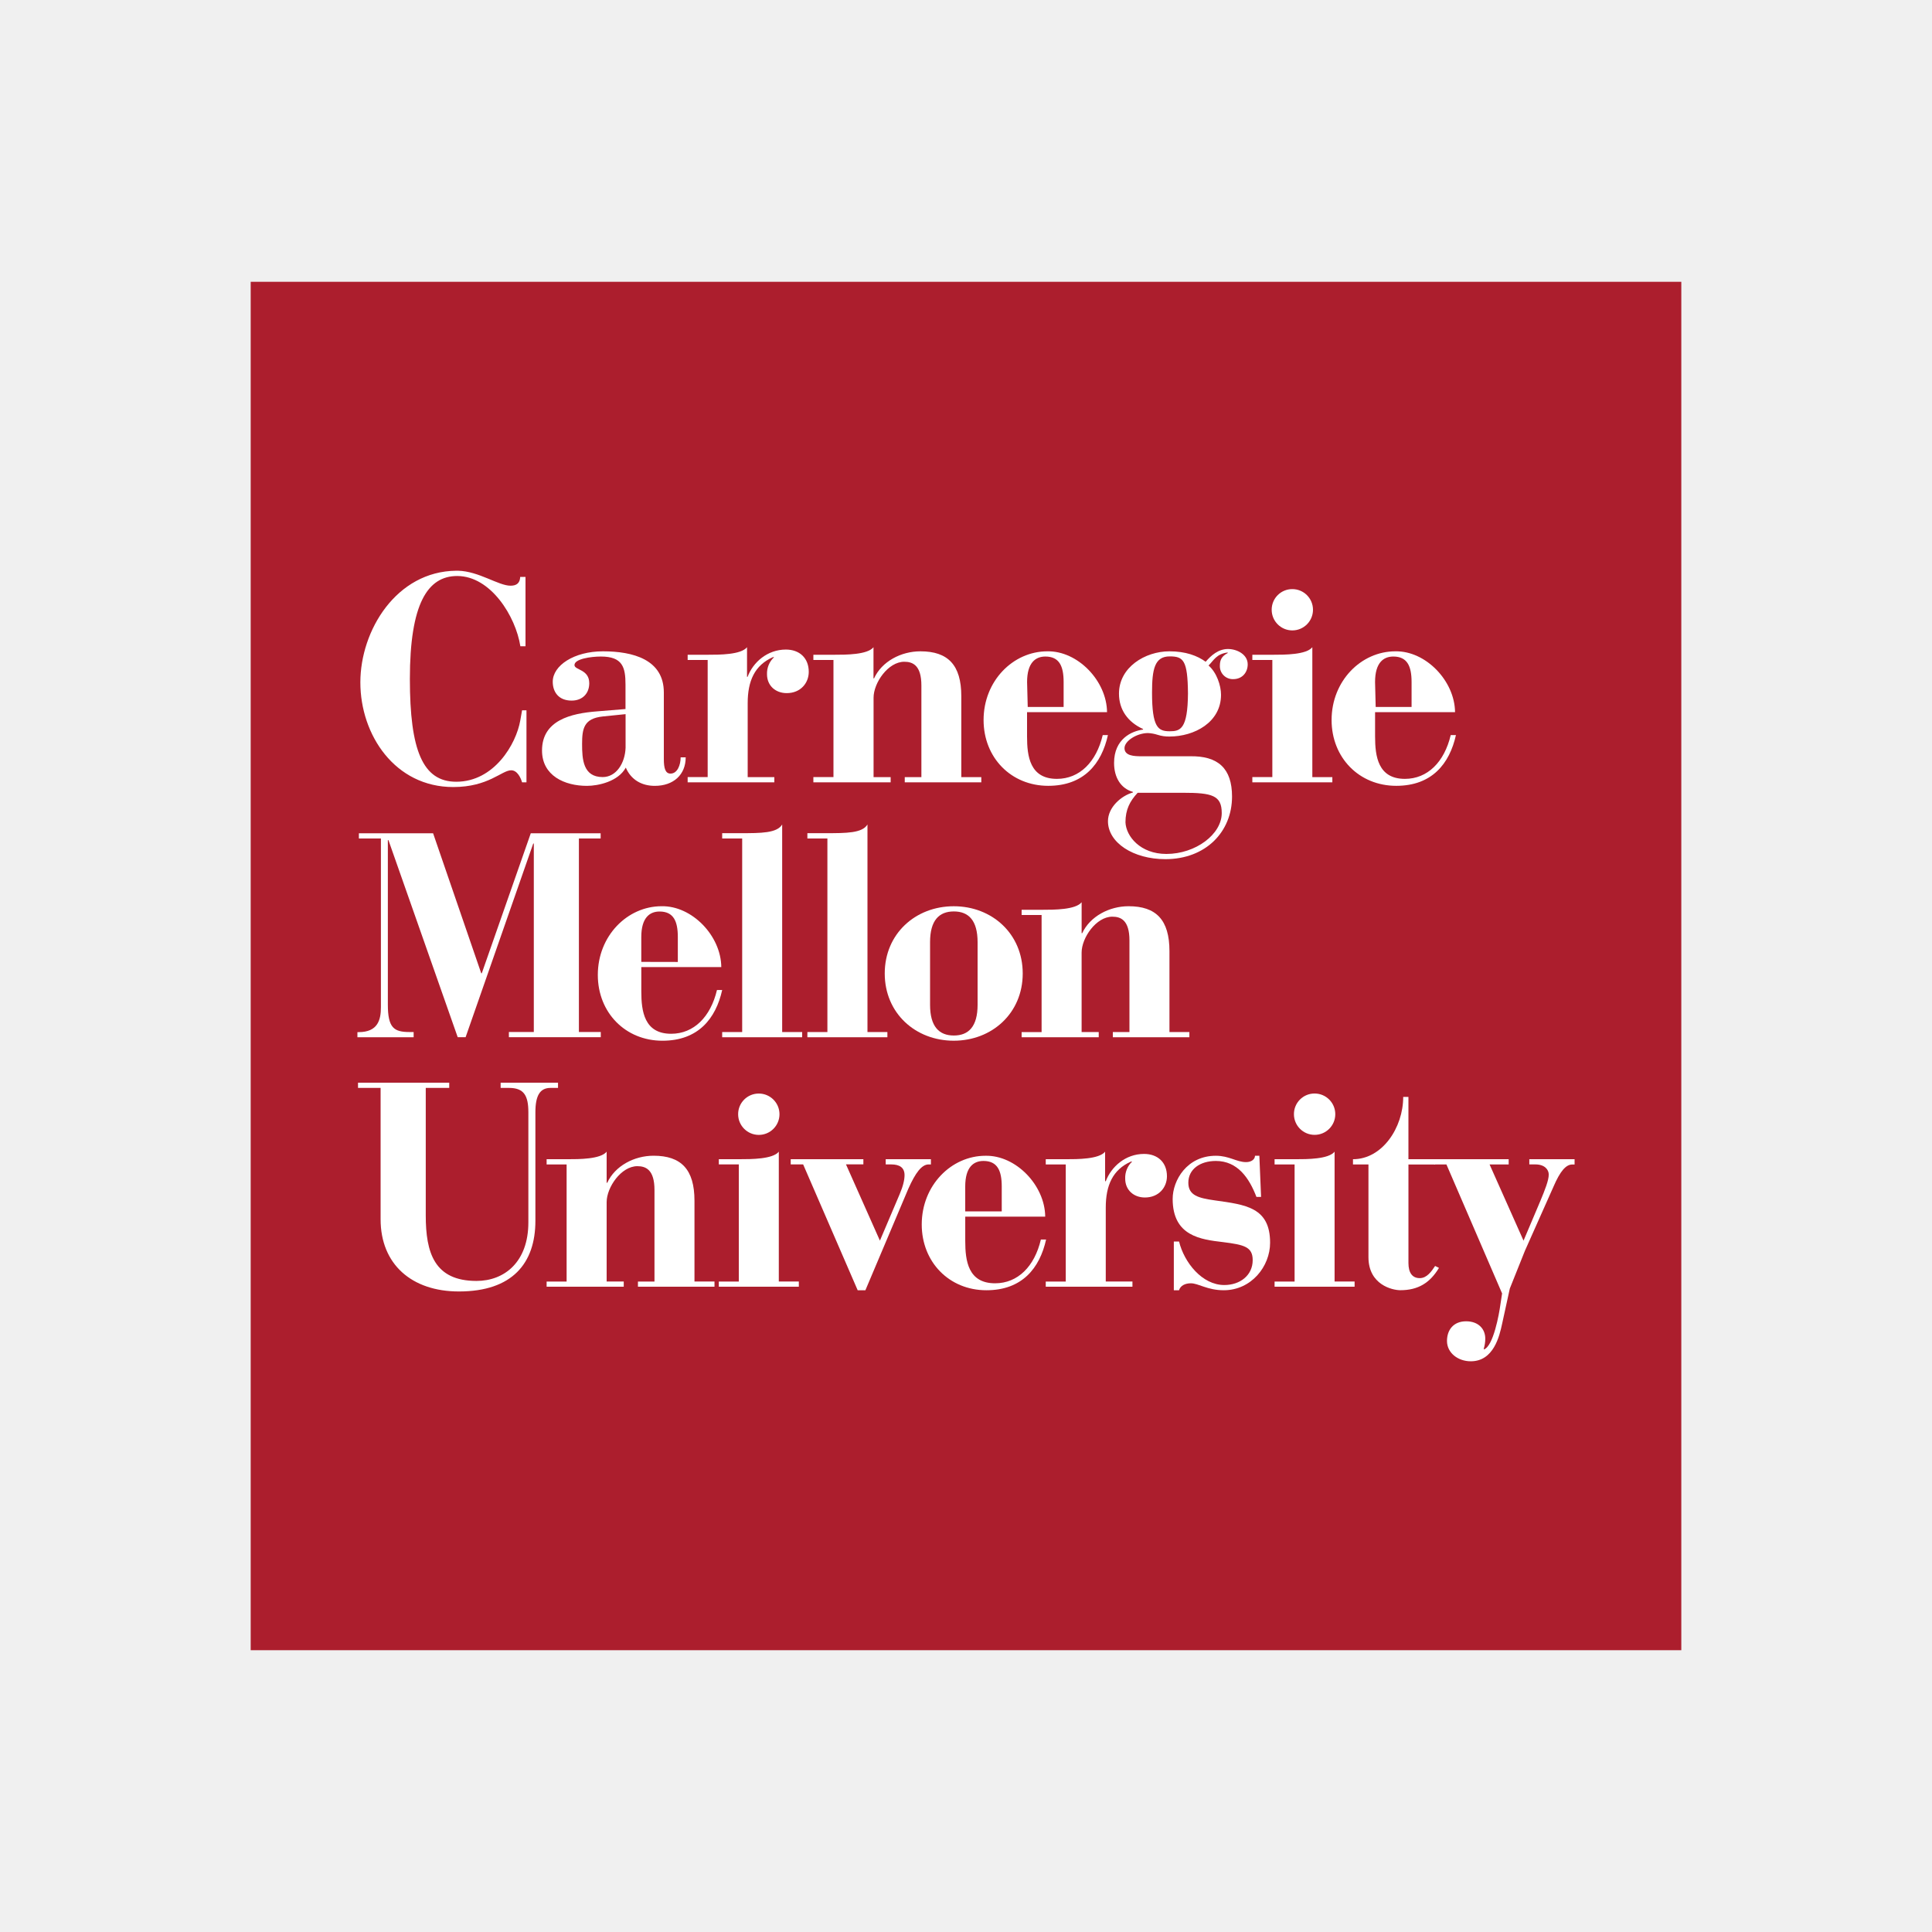
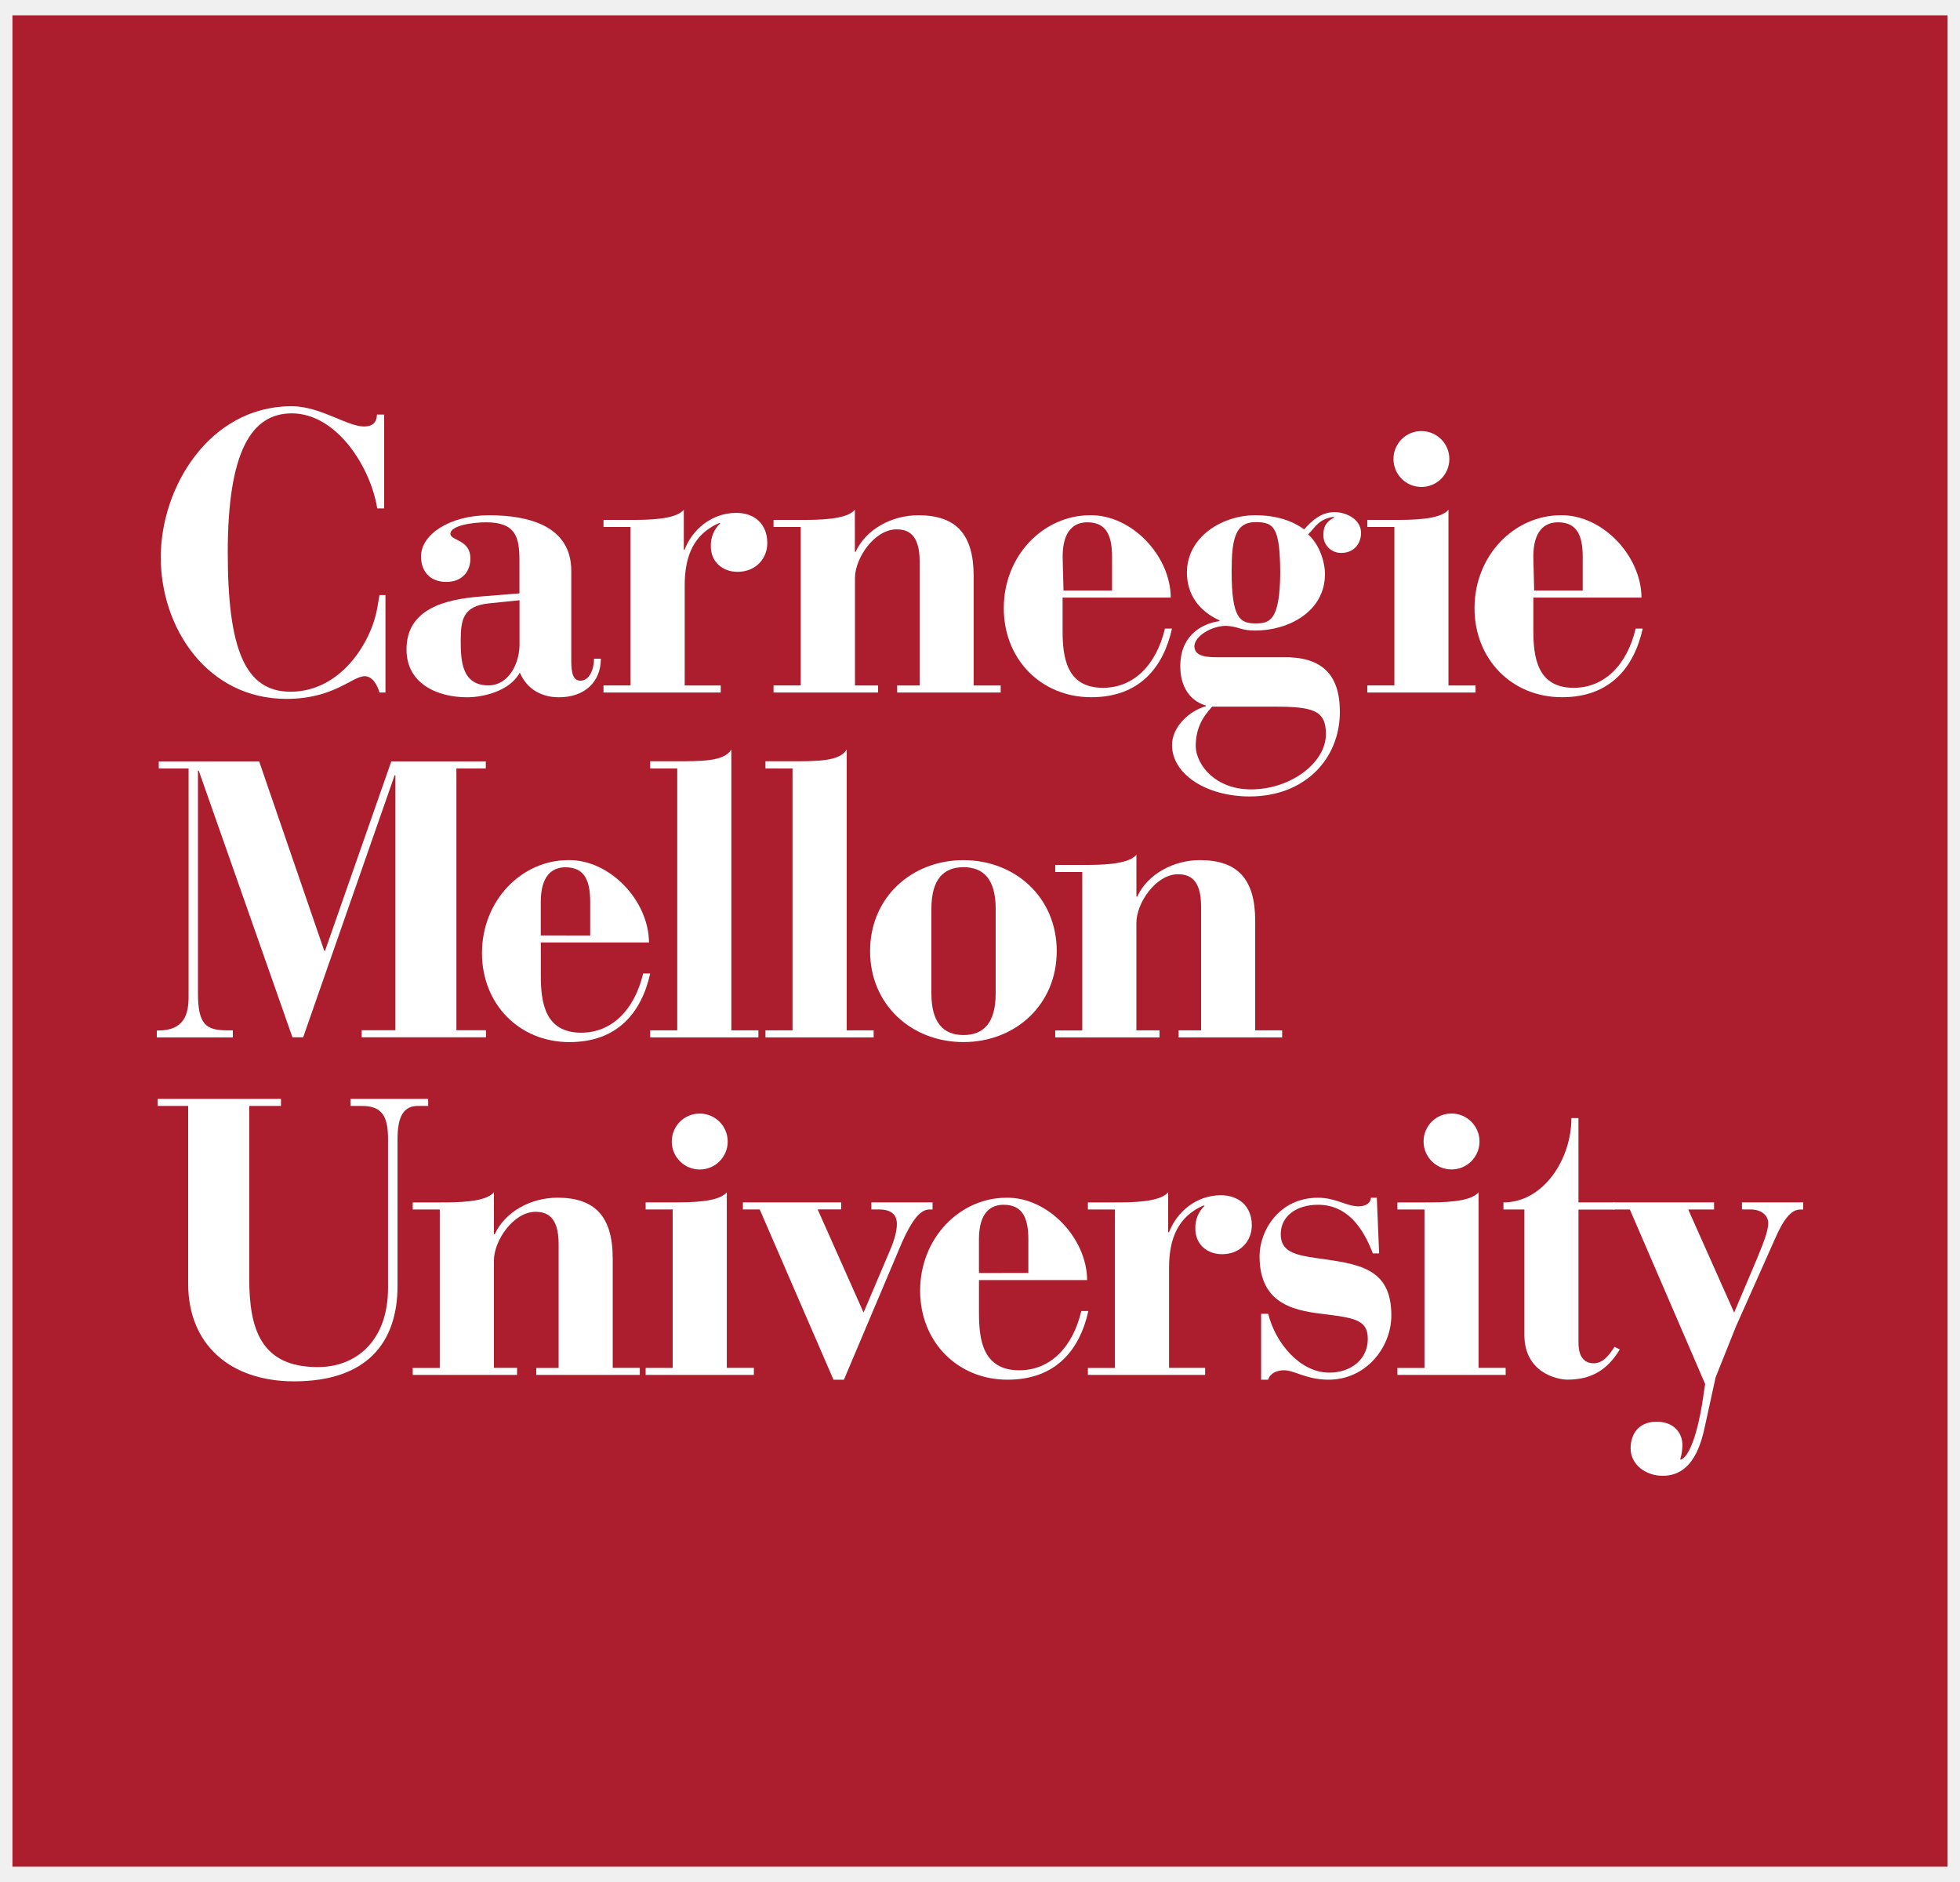
- <svg xmlns="http://www.w3.org/2000/svg" id="Layer_1" data-name="Layer 1" viewBox="0 0 1000 1000">
+ <svg xmlns="http://www.w3.org/2000/svg" id="Layer_1" data-name="Layer 1" viewBox="125 140 750 720">
  <defs>
    <style>.cls-1{fill:#ac1e2d;}.cls-2{fill:#fff;}</style>
  </defs>
  <rect class="cls-1" x="129.76" y="145.86" width="740.48" height="708.28" />
  <path class="cls-2" d="M272,298.6h-2.74c-.15,3.19-1.83,4.56-5,4.56-6.29,0-16.4-7.5-27.14-7.75h-1c-30.92.29-49.6,30.85-49.6,57.8,0,27.23,17.94,54.16,48.07,54.16,18.26,0,25.1-8.67,30-8.67,3.2,0,5,4,5.63,6.24h2.28V367.66h-2.28l-.91,5.18c-2.13,12.32-13.54,31.79-33.16,31.79-17.35,0-24-16.27-24-53.24,0-38.8,9.13-53.25,24.49-53.25,17.34,0,30.27,20.84,32.7,36.36H272V298.6Z" />
  <path class="cls-2" d="M355,392h-2.7c0,3.91-1.65,8.41-5.24,8.41-2.71,0-3.46-2.85-3.46-7.51V358.42c0-17.1-16.05-21.3-31.5-21.3-15,0-26,7.35-26,15.75,0,5.25,3,9.76,9.76,9.76,5.69,0,9.14-3.75,9.14-9,0-7.21-7.49-6.76-7.65-9.31-.15-3.3,8.56-4.5,13.66-4.5,11.25,0,12.75,5.55,12.75,14.55V367l-14.7,1.2c-13.66,1.05-28.51,4.66-28.51,20.26,0,13.06,11.7,18.3,23.25,18.3,5.86,0,16.21-2.24,20.11-9.45,2.7,6.31,8.25,9.45,15,9.45,9.74,0,16-5.84,16-14.7Zm-31.2-4.95c-.3,7.95-4.8,15.16-11.86,15.16-10.19,0-10.65-9.31-10.65-17.11,0-8,.91-13.2,10.65-14.25l11.86-1.21v17.41Z" />
  <path class="cls-2" d="M355.93,404.93h44.86v-2.69H387V364c0-11.56,3.6-19.66,13.06-23.86h.61A11.53,11.53,0,0,0,397,349c0,5.85,4.36,9.76,10.21,9.76,7.2,0,11.4-5.26,11.4-11,0-7.2-4.8-11.55-11.85-11.55-9.6,0-17,6.6-19.81,14.11h-.29V335c-3.15,3.9-14.26,3.9-20.4,3.9H355.93v2.7h10.36v60.62H355.93v2.69Z" />
  <path class="cls-2" d="M421,404.93H461v-2.69h-8.84V361.12c0-7.65,7.49-18.6,15.9-18.6,4.35,0,8.85,1.8,8.85,12.3v47.42H468.3v2.69h39.62v-2.69H497.57V360.37c0-16.2-6.91-23.25-21.16-23.25-10.05,0-20,5.25-24,14h-.29V335c-3.16,3.9-14.26,3.9-20.41,3.9H421v2.7H431.4v60.62H421v2.69Z" />
  <path class="cls-2" d="M645.81,343.87c0-5.25-5.71-7.95-10.2-7.95-5,0-8.71,3.3-11.56,6.6-4.35-3.15-10.35-5.4-18.76-5.4-12.6,0-26.11,8.25-26.11,21.91,0,8.24,4.5,14.7,12.46,18.3v.3c-5.85.75-15,4.8-15,17.26,0,7.49,3.44,13.19,9.75,15v.3c-6,1.65-12.91,7.65-12.91,14.85,0,11.11,13.06,19.66,29.72,19.66,20.85,0,34.5-14.11,34.5-32.41,0-14.55-7.19-21.15-21.9-20.85H590.89c-3.75,0-8.85-.16-8.85-4.21,0-3.75,6.45-7.8,12.15-7.8a19.21,19.21,0,0,1,4.95.9,19.07,19.07,0,0,0,6.15.9c12.91,0,26.71-7.35,26.71-21.61,0-4.8-2.26-11.55-6.45-15.15,2.7-2.7,4.05-6,9.9-6.75v.3c-3.14,1.65-4.05,3.6-4.05,6.6a6.69,6.69,0,0,0,6.91,6.9c4.79,0,7.5-3.6,7.5-7.65Zm-57,66.47h23.56c15,0,20,1.34,20,10.5,0,11-13.52,21.16-28.66,21.16-13.51,0-20.86-9.16-21.17-16.36,0-6.6,2.27-10.95,6.31-15.3ZM614.89,359c-.14,18.45-4,19.5-9.45,19.5-6,0-9.15-1.95-9.15-20,0-12.16,1.35-18.75,9.15-18.75,7.06,0,9.31,1.95,9.45,19.21Z" />
  <path class="cls-2" d="M648.21,404.93h41.41v-2.69H679.26V335c-3.15,3.9-14.25,3.9-20.4,3.9H648.21v2.7h10.35v60.62H648.21v2.69Z" />
  <path class="cls-2" d="M658.22,315.62a10.69,10.69,0,1,0,10.69-10.7,10.64,10.64,0,0,0-10.69,10.7Z" />
  <path class="cls-2" d="M711.73,368.62h41.4c-.15-16.2-15.16-31.8-30.9-31.5-17.71,0-33,15.3-33,35.56,0,19.5,14.25,34.06,33.46,34.06,18.44,0,27.6-11.41,30.9-26.26h-2.7c-3.3,13.95-12,22.66-23.71,22.66-13.94,0-15.44-11.71-15.44-21.91V368.62Zm.32-2.7-.32-12.9c0-10,4.34-13.2,9.45-13.2,7.19,0,9.45,4.95,9.45,13.2v12.9Z" />
  <path class="cls-2" d="M185,536.88h29.1v-2.7H212c-8.09,0-11.25-2.11-11.25-14.25V434.85h.31l35.85,102H241l35-100.23h.3v97.53h-12.9v2.7h47.56v-2.7H299.64V434h11.25v-2.7H274.73l-25.36,72.46h-.29l-24.91-72.46H185.76V434h11.4v87.32c0,6.45-1.5,12.91-11.55,12.91H185v2.7Z" />
  <path class="cls-2" d="M331.93,500.57h41.41c-.14-16.21-15.15-31.81-30.91-31.51-17.7,0-33,15.3-33,35.56,0,19.51,14.26,34.06,33.46,34.06,18.46,0,27.61-11.41,30.91-26.25h-2.7c-3.3,13.94-12,22.65-23.71,22.65-13.95,0-15.45-11.71-15.45-21.9V500.57Zm0-2.7V485c0-10,4.35-13.2,9.45-13.2,7.21,0,9.46,4.95,9.46,13.2v12.91Z" />
  <path class="cls-2" d="M373.8,536.88h41.4v-2.7H404.85V426.75c-2.7,4.5-11,4.5-21.61,4.5H373.8V434h10.35V534.18H373.8v2.7Z" />
  <path class="cls-2" d="M417.9,536.88h41.41v-2.7H449V426.75c-2.7,4.5-10.95,4.5-21.61,4.5H417.9V434h10.36V534.18H417.9v2.7Z" />
  <path class="cls-2" d="M529.36,503.87c0-20.56-15.9-34.8-35.7-34.8s-35.72,14.24-35.72,34.8,15.91,34.8,35.72,34.8,35.7-14.25,35.7-34.8ZM506,520.08c0,11.25-4.65,15.9-12.3,15.9s-12.3-4.65-12.3-15.9V487.67c0-11.25,4.64-15.91,12.3-15.91s12.3,4.66,12.3,15.91v32.41Z" />
  <path class="cls-2" d="M528.79,536.88H568.7v-2.7h-8.86V493.07c0-7.66,7.51-18.6,15.9-18.6,4.36,0,8.86,1.79,8.86,12.29v47.42H576v2.7h39.62v-2.7H605.31V492.32c0-16.21-6.91-23.26-21.16-23.26-10,0-19.95,5.26-24,13.95h-.3V467c-3.15,3.9-14.25,3.9-20.4,3.9H528.79v2.7h10.34v60.62H528.79v2.7Z" />
  <path class="cls-2" d="M185.31,563.1H197v68c0,23.26,16.06,37.36,40.52,37.36,27.61,0,39.6-14.55,39.6-36.6V575.7c0-8.69,2.4-12.6,7.81-12.6h3.9v-2.7H259.13v2.7h4.35c7.65,0,10,3.91,10,12.6v57c0,20.41-12.3,30.31-26.86,30.31-21.9,0-26.25-14.71-26.25-33.91v-66h12.15v-2.7H185.31v2.7Z" />
  <path class="cls-2" d="M282.93,666h39.92v-2.7H314V622.22c0-7.65,7.5-18.61,15.9-18.61,4.35,0,8.86,1.81,8.86,12.31v47.41h-8.56V666h39.62v-2.7H359.46V621.47c0-16.2-6.91-23.27-21.16-23.27-10.06,0-19.95,5.26-24,14H314V596.11c-3.15,3.9-14.25,3.9-20.4,3.9H282.93v2.7h10.35v60.62H282.93V666Z" />
  <path class="cls-2" d="M372.06,666h41.41v-2.7H403.11V596.11C400,600,388.86,600,382.7,600H372.06v2.7h10.35v60.62H372.06V666Z" />
  <path class="cls-2" d="M382.06,576.72a10.7,10.7,0,1,0,10.7-10.7,10.65,10.65,0,0,0-10.7,10.7Z" />
  <path class="cls-2" d="M443.93,667.83h4l22.21-52.52c3.75-8.4,6.9-12.45,10.35-12.6h1.35V600h-23.4v2.7h2.85c4.35,0,6.9,1.65,6.9,5.56,0,2.4-.75,5.7-2.55,9.89l-10.2,24-17.56-39.47h9V600H409.27v2.7h6.44l28.22,65.12Z" />
  <path class="cls-2" d="M499.6,629.72H541c-.15-16.2-15.15-31.81-30.91-31.5-17.7,0-33,15.3-33,35.56,0,19.5,14.26,34.05,33.46,34.05,18.46,0,27.61-11.4,30.91-26.26h-2.7c-3.29,14-12,22.66-23.7,22.66-14,0-15.45-11.7-15.45-21.9V629.72Zm0-2.7v-12.9c0-10.06,4.34-13.21,9.44-13.21,7.2,0,9.46,5,9.46,13.21V627Z" />
  <path class="cls-2" d="M541.28,666h44.87v-2.7H572.34V625.07c0-11.55,3.61-19.65,13.06-23.85H586a11.52,11.52,0,0,0-3.6,8.85c0,5.85,4.36,9.75,10.21,9.75,7.2,0,11.4-5.25,11.4-11,0-7.2-4.79-11.55-11.85-11.55-9.61,0-16.95,6.6-19.81,14.11H572V596.11c-3.15,3.9-14.25,3.9-20.41,3.9H541.28v2.7h10.35v60.62H541.28V666Z" />
  <path class="cls-2" d="M607.55,667.83h2.71c.74-2.4,3.14-3.6,6.14-3.6,3.9,0,8.56,3.6,17,3.6,14.26,0,24-12.3,24-24.6,0-18.31-12.6-19.67-28.66-21.92-8.41-1.2-13.66-2.54-13.66-9.14,0-7.06,6.16-11.26,14.25-11.26,11.26,0,17.26,8.85,21,18.61h2.4l-.89-21.3h-2.26c0,1.79-1.8,3.29-4.64,3.29-4.81,0-8.71-3.29-15.62-3.29-15,0-22.35,12.75-22.35,22.34,0,19.36,14.71,21,26.11,22.36,10.81,1.36,15.31,2.41,15.31,9.31,0,7.95-6.6,12.9-14.71,12.9-11.4,0-20.71-11.56-23.4-22.51h-2.71v25.21Z" />
  <path class="cls-2" d="M659.72,666h41.42v-2.7H690.78V596.11c-3.14,3.9-14.25,3.9-20.4,3.9H659.72v2.7h10.36v60.62H659.72V666Z" />
  <path class="cls-2" d="M669.74,576.72A10.7,10.7,0,1,0,680.43,566a10.64,10.64,0,0,0-10.69,10.7Z" />
  <path class="cls-2" d="M708.31,602.71v48c0,14.25,12.3,17.1,16.5,17.1,9.15,0,15.31-3.75,20-11.55l-2-1c-1.8,2.7-4.2,6.3-7.94,6.3-3.91,0-5.86-2.85-5.86-7.8v-51h13.8V600H729V567.75h-2.7c0,15.9-10.8,32.26-26,32.26v2.7Z" />
  <path class="cls-2" d="M742.36,602.71h6.31l28.81,66.77-.91,6c-.59,4.35-3.59,21.47-8.55,23V698a18.23,18.23,0,0,0,.76-5.1c0-5.1-3.61-9-9.91-9-6.6,0-9.91,4.5-9.91,10.19,0,6.17,5.7,10.51,12.31,10.51,11.86,0,14.85-13.05,16.21-19.35l4-18.31,7.8-19.5L804.18,614c3.3-7.66,6.3-11.26,9.61-11.26H815V600H791.57v2.7h3.16c4.8,0,6.9,2.71,6.9,5.25,0,3-2,8-4.35,13.66l-8.7,20.55L771,602.71h9.89V600H742.36v2.7Z" />
  <path class="cls-2" d="M531.62,368.62H573c-.14-16.2-15.16-31.8-30.9-31.5-17.71,0-33,15.3-33,35.56,0,19.5,14.25,34.06,33.46,34.06,18.45,0,27.61-11.41,30.9-26.26h-2.69c-3.31,13.95-12,22.66-23.71,22.66-14,0-15.46-11.71-15.46-21.91V368.62Zm.33-2.7-.33-12.9c0-10,4.35-13.2,9.46-13.2,7.2,0,9.45,4.95,9.45,13.2v12.9Z" />
</svg>
